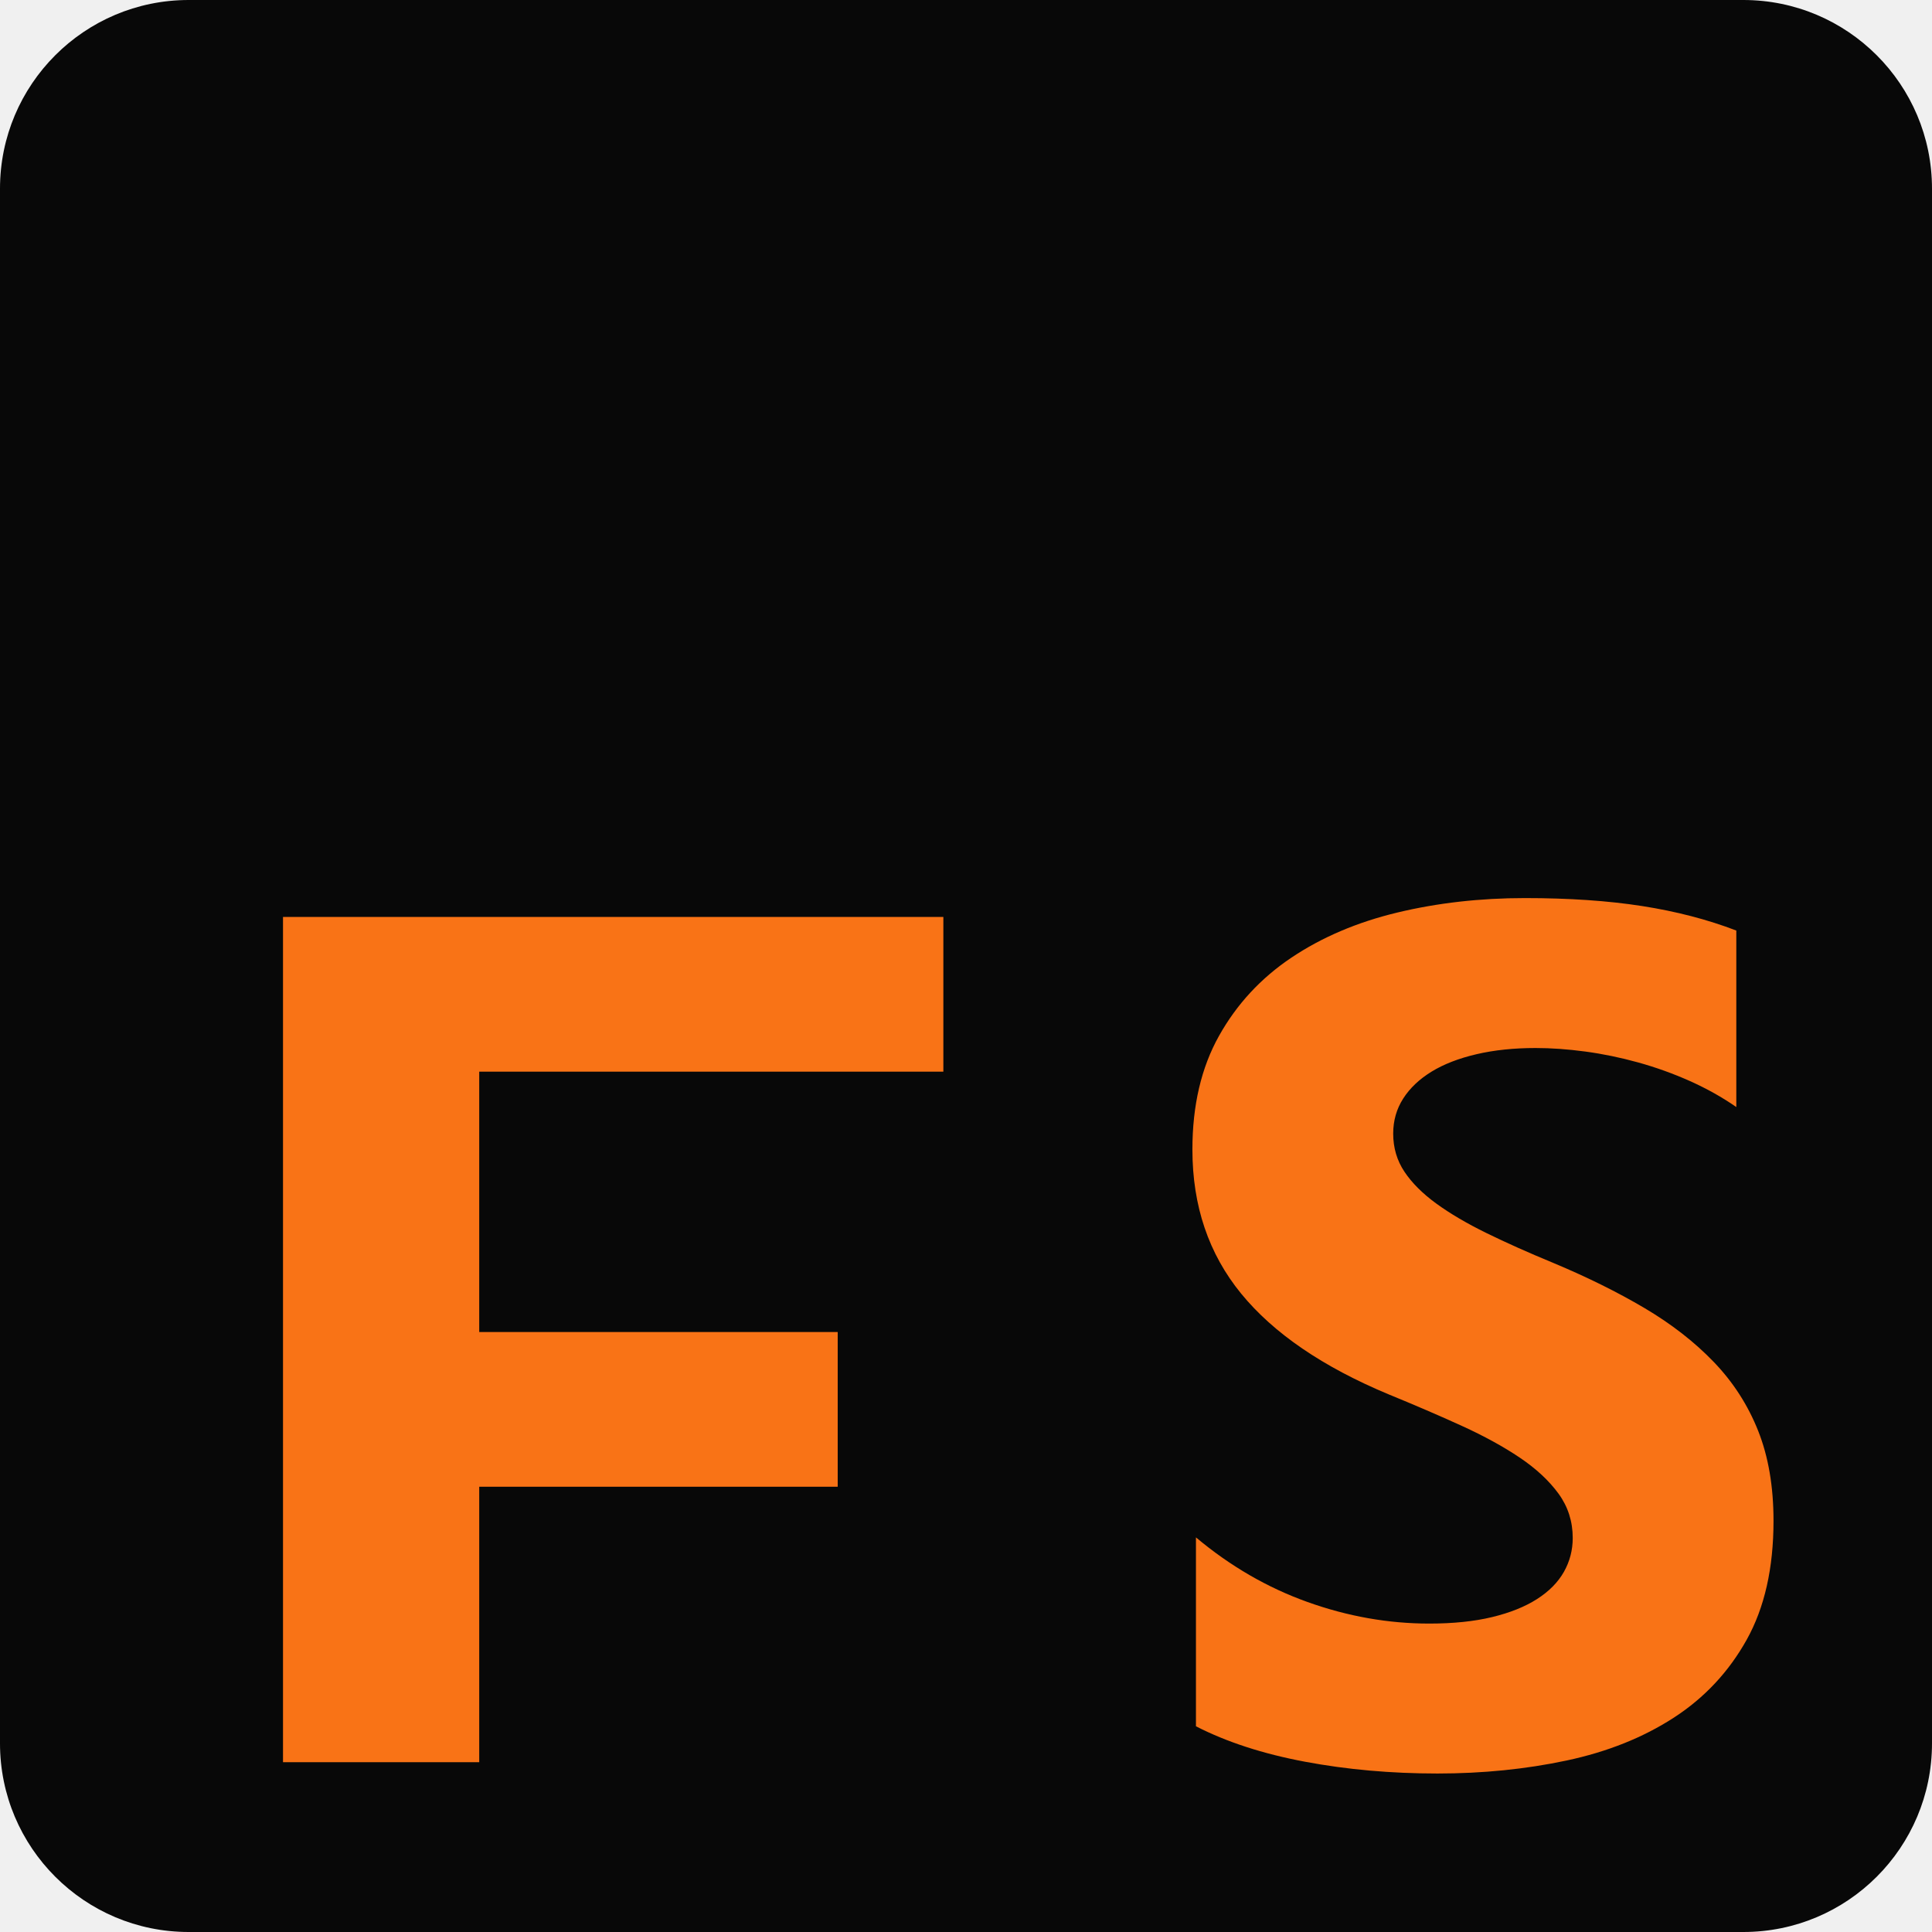
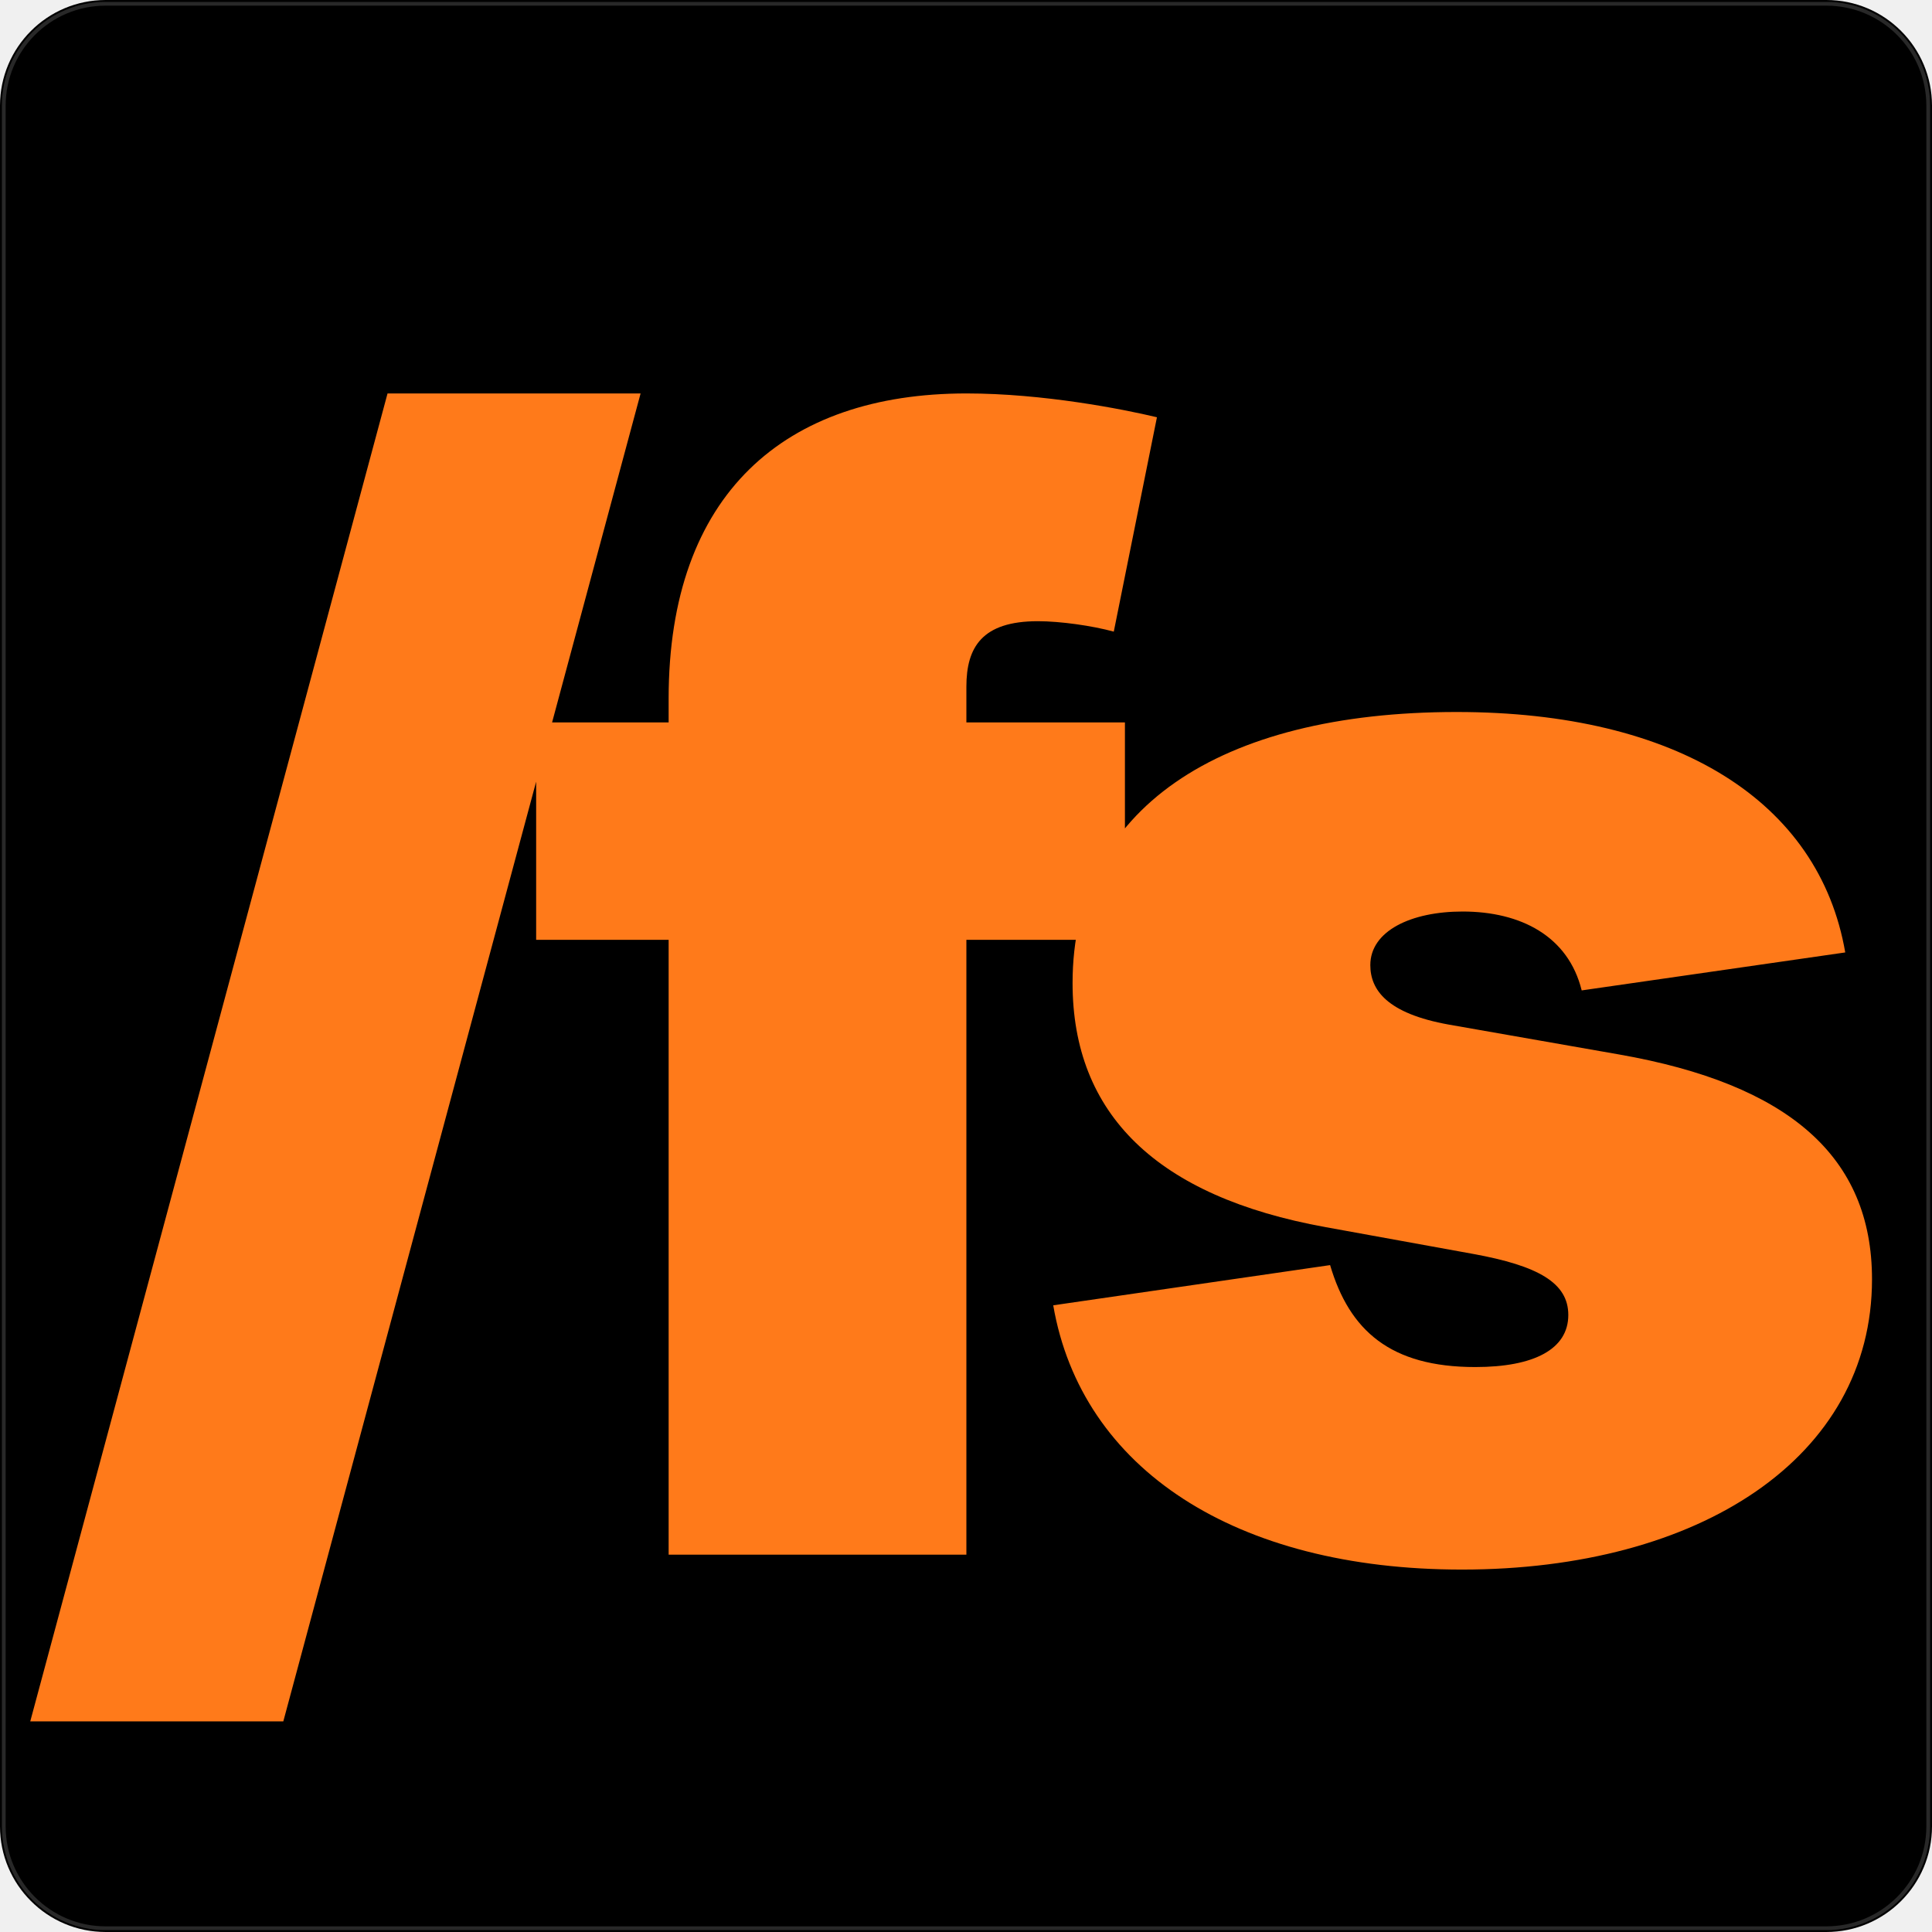
- <svg xmlns="http://www.w3.org/2000/svg" fill="none" height="512" viewBox="0 0 512 512" width="512">
-   <rect fill="#080808" height="512" rx="50" width="512" />
-   <path fill="#f97316" d="M75 243 H250 V284 H127 V353 H222 V394 H127 V467 H75 Z" />
-   <path clip-rule="evenodd" fill-rule="evenodd" fill="#f97316" d="m316.939 407.424v50.061c8.138 4.172 17.763 7.3 28.875 9.386s22.823 3.129 35.135 3.129c11.999 0 23.397-1.147 34.196-3.442 10.799-2.294 20.268-6.075 28.406-11.342 8.138-5.266 14.581-12.15 19.328-20.65s7.121-19.007 7.121-31.522c0-9.074-1.356-17.026-4.069-23.857s-6.625-12.906-11.738-18.225c-5.112-5.319-11.242-10.091-18.389-14.315s-15.207-8.213-24.18-11.967c-6.573-2.712-12.468-5.345-17.685-7.9-5.217-2.556-9.651-5.163-13.303-7.822-3.652-2.66-6.469-5.476-8.451-8.448-1.982-2.973-2.974-6.336-2.974-10.091 0-3.441.887-6.544 2.661-9.308s4.278-5.136 7.512-7.118c3.235-1.981 7.199-3.52 11.894-4.615 4.696-1.095 9.912-1.642 15.651-1.642 4.173 0 8.581.313 13.224.938 4.643.626 9.312 1.591 14.008 2.894 4.695 1.304 9.259 2.947 13.694 4.928 4.434 1.982 8.529 4.276 12.285 6.884v-46.776c-7.616-2.92-15.937-5.084-24.962-6.492s-19.381-2.112-31.066-2.112c-11.895 0-23.163 1.278-33.805 3.833s-20.006 6.544-28.093 11.967c-8.086 5.424-14.476 12.333-19.171 20.729-4.695 8.395-7.043 18.433-7.043 30.114 0 14.914 4.304 27.638 12.912 38.172 8.607 10.533 21.675 19.45 39.204 26.751 6.886 2.816 13.303 5.579 19.25 8.291s11.086 5.528 15.415 8.448c4.33 2.92 7.747 6.101 10.252 9.543 2.504 3.441 3.756 7.352 3.756 11.733 0 3.233-.783 6.231-2.348 8.995s-3.939 5.162-7.121 7.196-7.147 3.624-11.894 4.771c-4.748 1.148-10.303 1.721-16.668 1.721-10.851 0-21.597-1.903-32.24-5.71-10.642-3.806-20.502-9.516-29.579-17.13z" />
+ <svg xmlns="http://www.w3.org/2000/svg" viewBox="0 0 512 512" fill="none">
+   <rect width="512" height="512" rx="28" fill="#000000" />
+   <rect x="1" y="1" width="510" height="510" rx="27" stroke="#ffffff" stroke-opacity="0.16" />
+   <text x="256" y="412" text-anchor="middle" font-family="Geist, 'Geist Sans', Inter, system-ui, -apple-system, sans-serif" font-size="404" font-weight="900" letter-spacing="-34" fill="#ff7a1a">/fs</text>
</svg>
